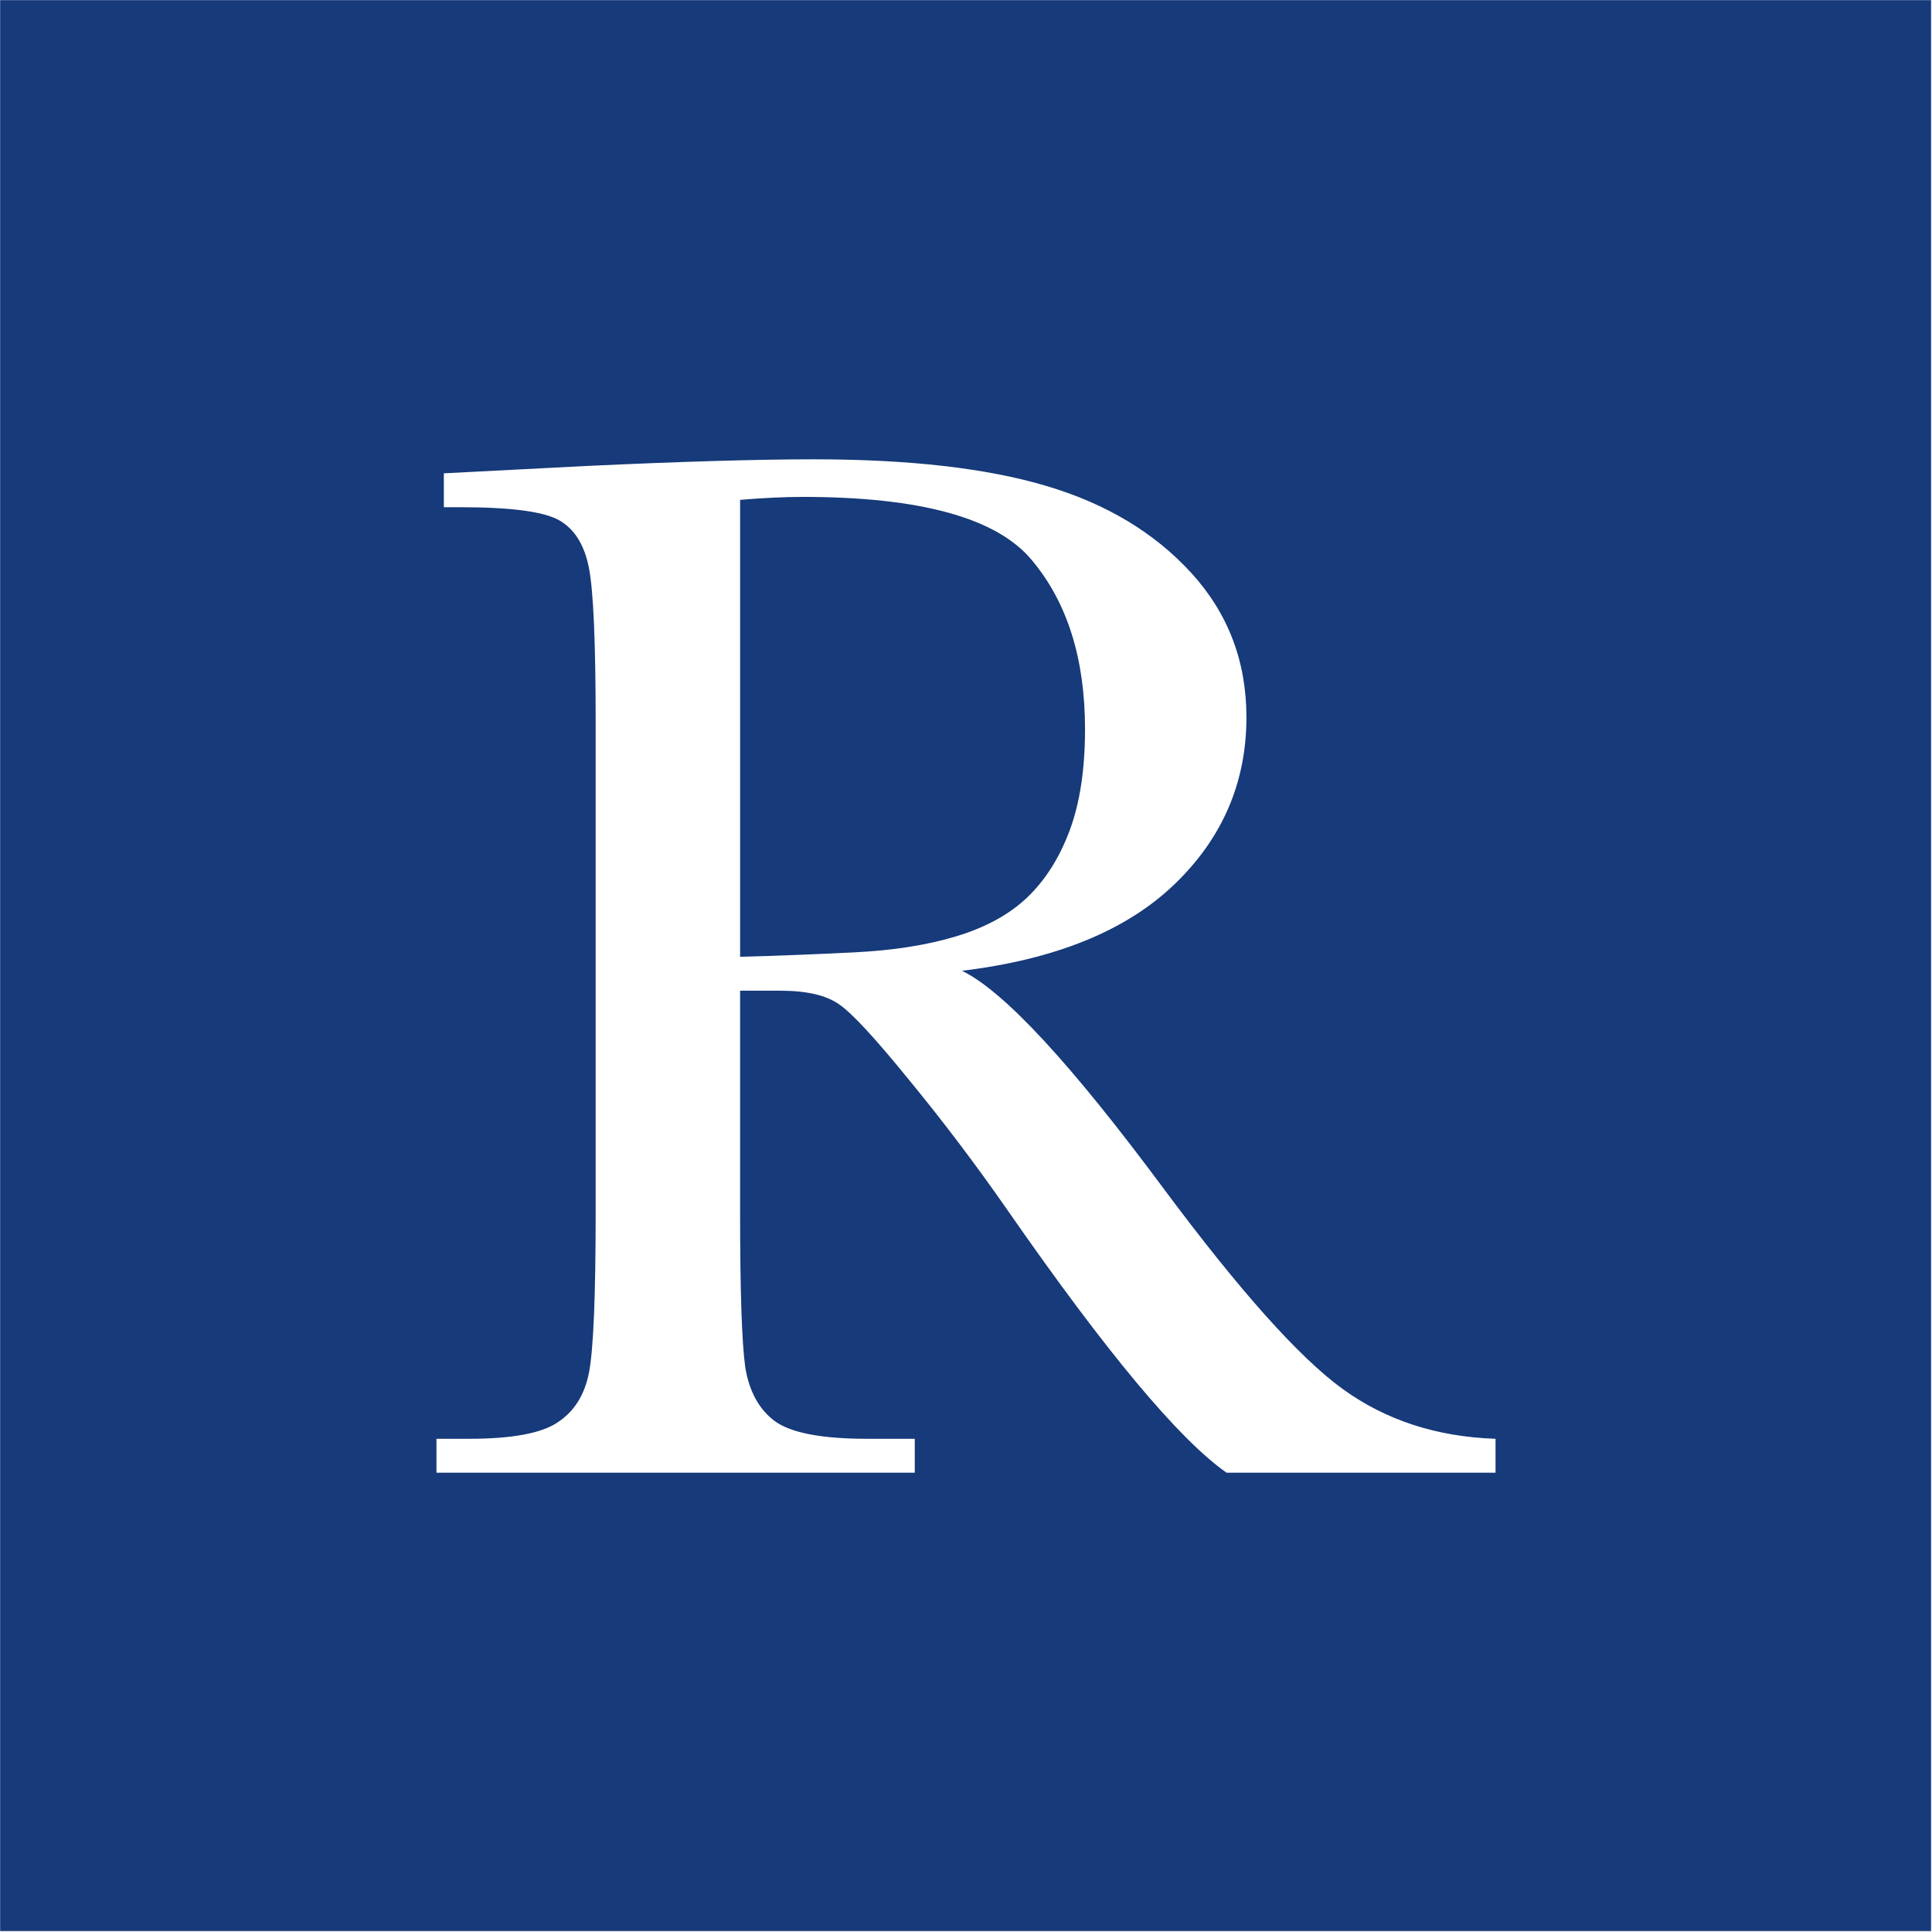
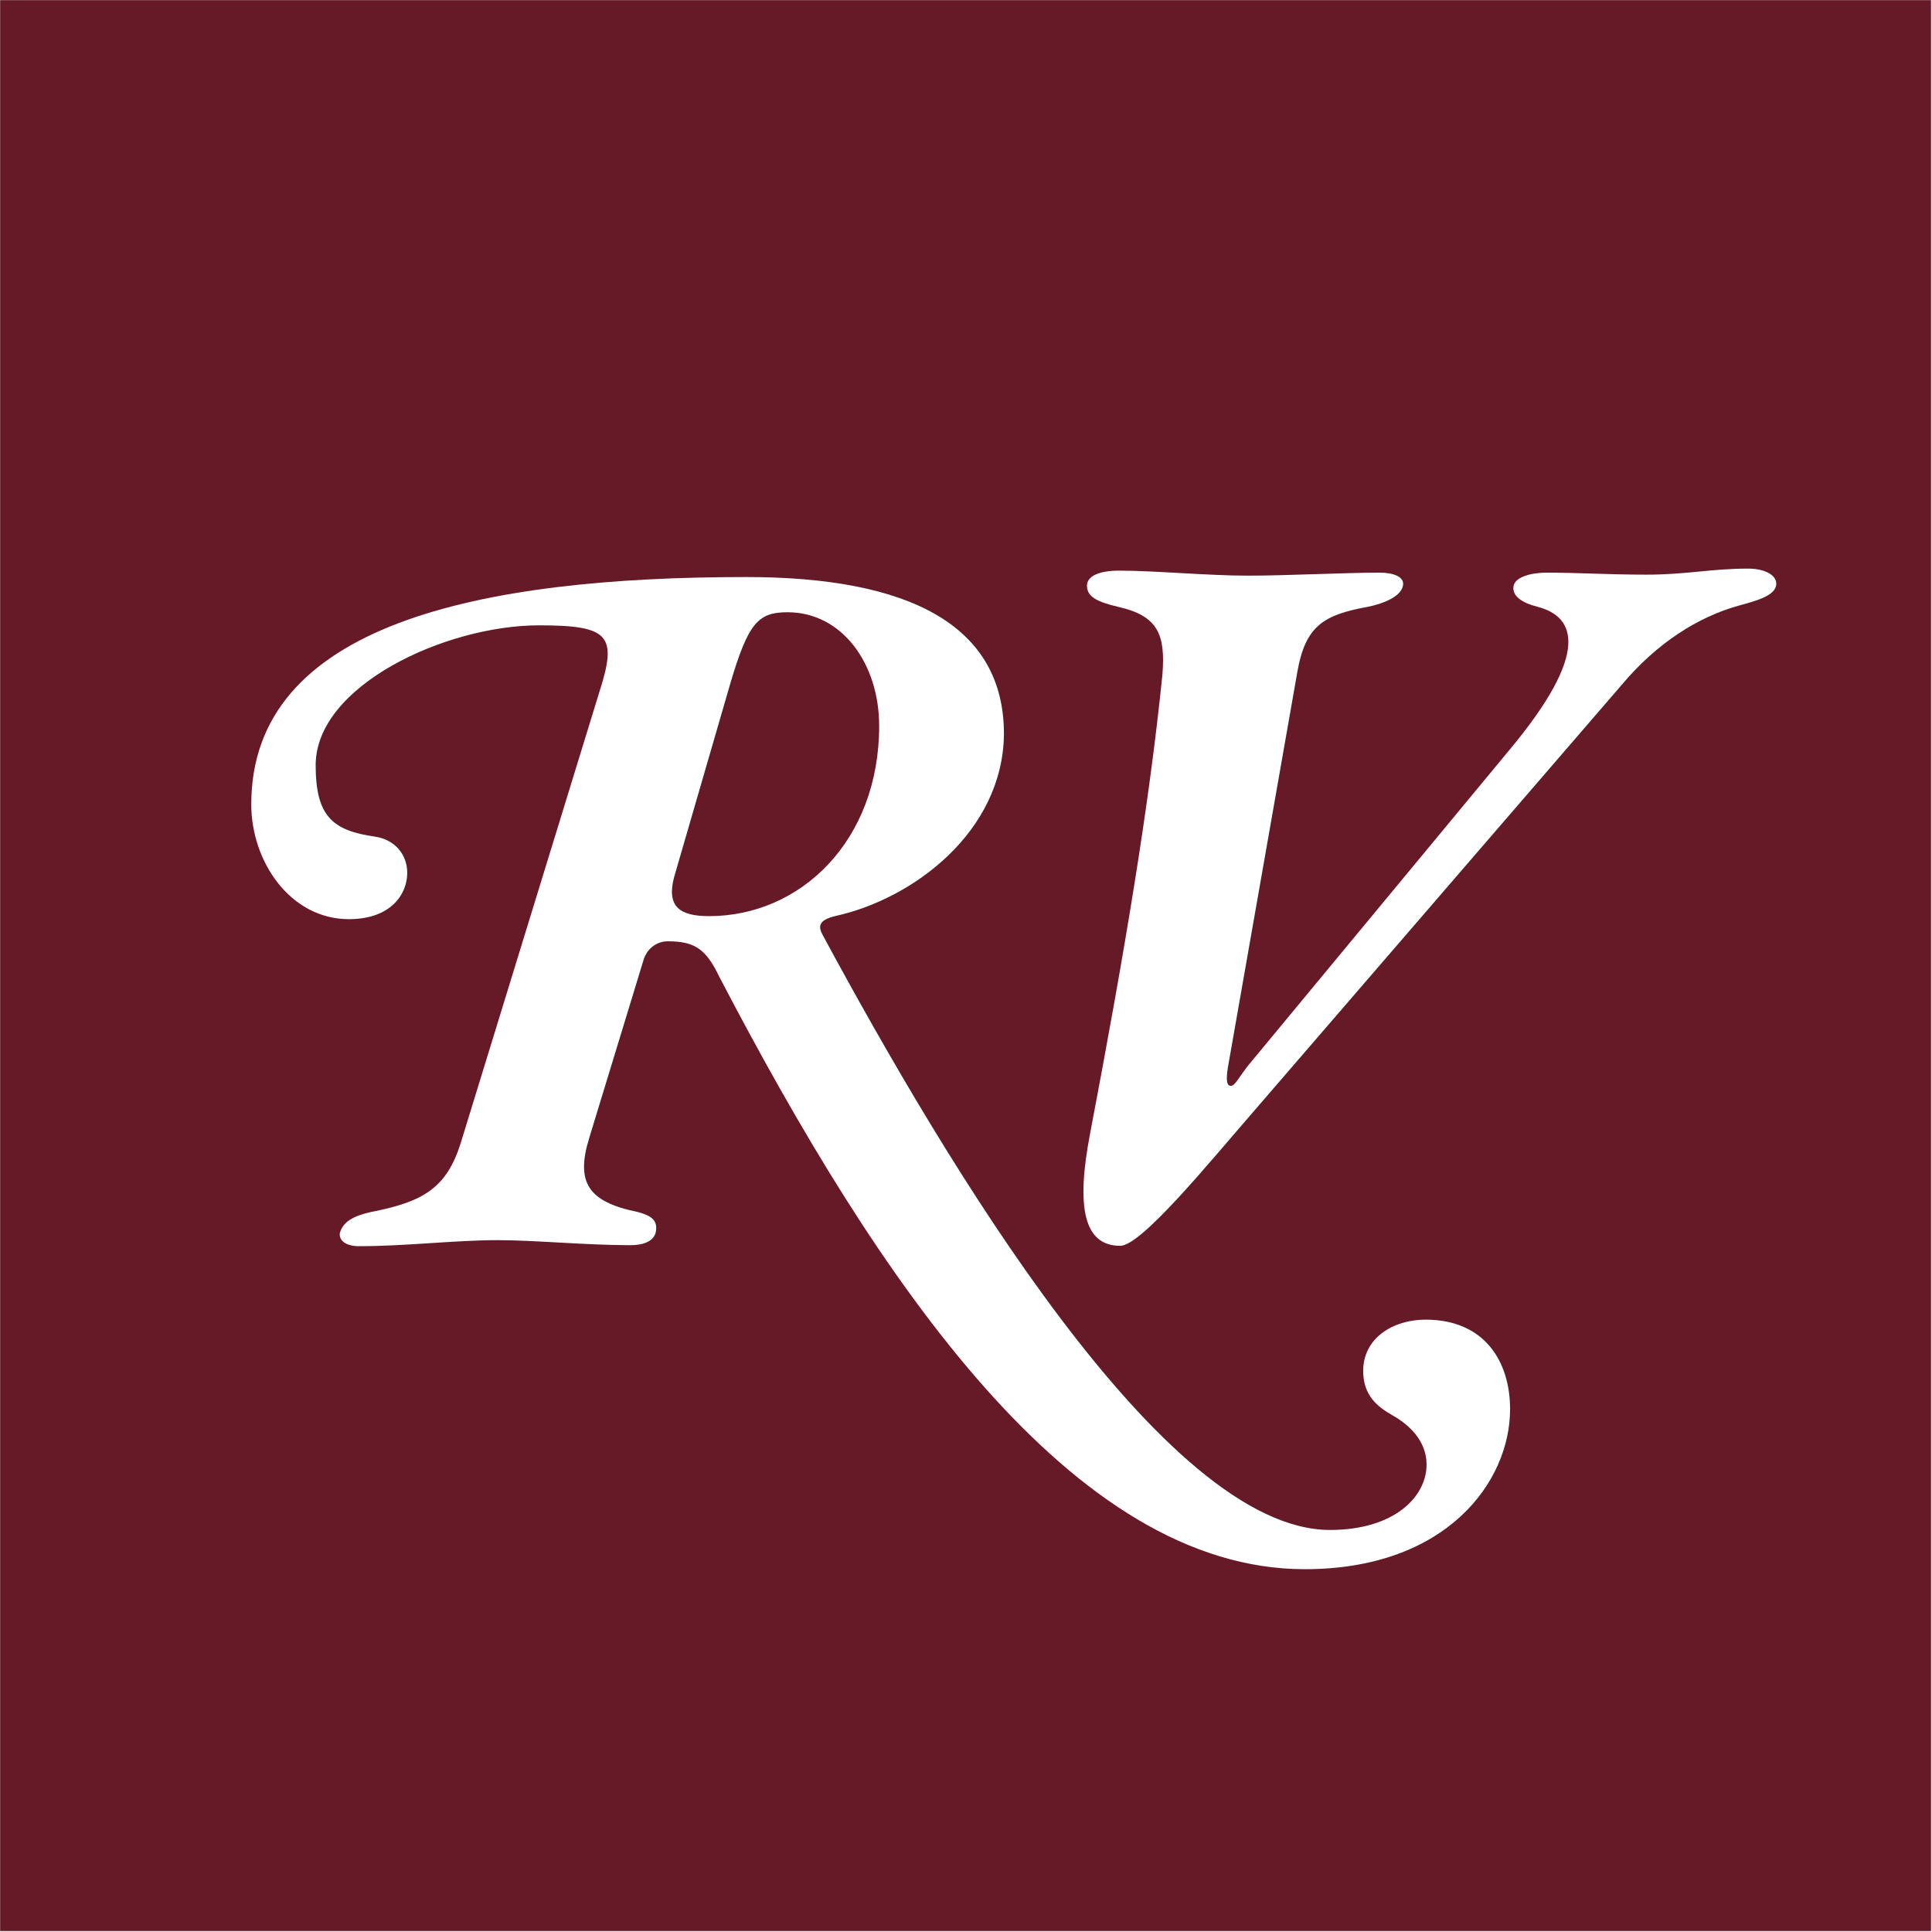
- <svg xmlns="http://www.w3.org/2000/svg" height="512" width="512">
-   <path d="M.04.04h511.7v511.7H.04z" fill="#163a7a" />
-   <path d="m 396.332,390.277 h -71.289 q -18.945,-13.281 -58.008,-69.531 -12.5,-17.969 -25.977,-34.375 -13.477,-16.602 -18.555,-20.117 -5.078,-3.711 -15.82,-3.711 h -10.547 v 58.789 q 0,31.25 1.367,41.016 1.562,9.57 7.812,14.258 6.445,4.688 24.414,4.688 h 12.695 v 8.984 H 115.668 v -8.984 h 8.594 q 16.992,0 23.438,-4.297 6.641,-4.297 8.398,-13.281 1.758,-9.18 1.758,-42.383 V 191.449 q 0,-31.641 -1.758,-40.82 -1.758,-9.18 -7.812,-12.695 -6.055,-3.516 -26.172,-3.516 h -4.492 v -8.984 l 37.891,-1.953 q 37.891,-1.758 60.156,-1.758 37.891,0 61.523,7.031 23.828,7.031 38.477,23.047 14.648,16.016 14.648,38.281 0,25.977 -19.141,44.336 -19.141,18.359 -56.25,22.852 16.602,8.008 53.516,57.812 30.078,40.43 47.266,52.93 17.188,12.5 40.625,13.281 z M 196.137,253.559 q 14.648,-0.391 30.273,-1.172 15.625,-0.781 27.148,-4.297 11.523,-3.516 18.555,-10.156 7.227,-6.836 11.328,-17.773 4.102,-10.938 4.102,-26.953 0,-27.93 -14.062,-44.727 -13.867,-16.797 -60.742,-16.797 -7.227,0 -16.602,0.781 z" fill="#ffffff" />
+ <svg xmlns="http://www.w3.org/2000/svg" width="512" height="512">
+   <path fill="#661926" d="M.04.04h511.7v511.7H.04z" />
+   <path fill="#fff" d="M345.789 415.853c37.6 0 54.4-23.2 54.4-42.4 0-12.534-6.667-23.734-22.4-23.734-8.533 0-16.533 4.8-16.533 13.6 0 6.667 4 9.6 7.733 11.734 4.267 2.4 9.067 6.666 9.067 13.066 0 8.534-8.534 17.334-25.6 17.334-44 0-101.867-97.334-134.4-157.6-1.334-2.4-1.067-4 3.2-5.067 20.8-4.533 44.533-22.4 44.8-48.267 0-28.8-25.067-41.6-68.267-41.6-70.934 0-131.2 12.533-131.2 60.267 0 15.2 10.4 30.4 25.866 30.4 11.2 0 15.467-6.667 15.467-12.267 0-4.8-3.2-8.8-8.533-9.6-11.2-1.6-15.734-5.333-15.734-18.933 0-21.067 34.4-37.067 59.2-37.067 18.667 0 20.8 2.667 16 17.6l-36.8 119.734c-3.733 11.733-9.866 15.466-23.733 18.133-4.8 1.067-7.467 2.667-8.267 5.6-.266 2.133 1.867 3.467 5.067 3.467 12.533 0 25.333-1.6 36.8-1.6 9.867 0 23.2 1.333 35.2 1.333 3.467 0 6.133-1.067 6.667-3.467.533-2.933-.8-4.266-4.8-5.333-13.067-2.667-16.534-7.733-12.8-19.733l14.4-47.2c1.066-3.2 3.733-4.8 6.4-4.8 7.2 0 10.133 2.133 13.6 9.333 42.133 80.8 93.6 157.067 155.2 157.067M187.922 242.786c-8 0-11.2-2.667-9.333-10.133l14.933-51.467c4.8-16.267 7.467-18.933 15.2-18.933 14.4 0 24.267 13.6 24.267 30.133 0 30.4-20.8 50.4-45.067 50.4" />
+   <path fill="#fff" d="M296.86 330.154c5.6 0 23.2-21.6 35.467-35.733l97.333-112.8c9.6-11.467 20.533-18.134 30.933-21.067 4.8-1.334 10.134-2.667 10.134-5.867 0-2.4-3.2-4-7.467-4-9.867 0-16.267 1.6-26.933 1.6-10.134 0-18.134-.533-26.4-.533-4 0-8.267 1.066-8.8 3.466-.534 2.667 2.133 4.534 6.4 5.6 10.133 2.667 13.866 12.267-7.467 37.867l-69.333 83.734c-2.667 3.466-3.467 5.333-4.534 5.333s-1.333-1.333-.8-4.8l18.4-104.8c2.134-12.267 6.934-15.2 18.667-17.334 4-.8 8.8-2.666 9.333-5.6.534-2.4-2.666-3.466-6.133-3.466-9.067 0-24.8.8-34.933.8-10.667 0-24.8-1.334-34.134-1.334-5.067 0-8.533 1.334-8.533 4 0 2.934 2.666 4.267 8.266 5.6 10.667 2.4 12.534 7.467 11.734 17.867-3.467 34.4-9.867 72.8-19.2 121.867-3.734 19.467-1.6 29.6 8 29.6" />
</svg>
